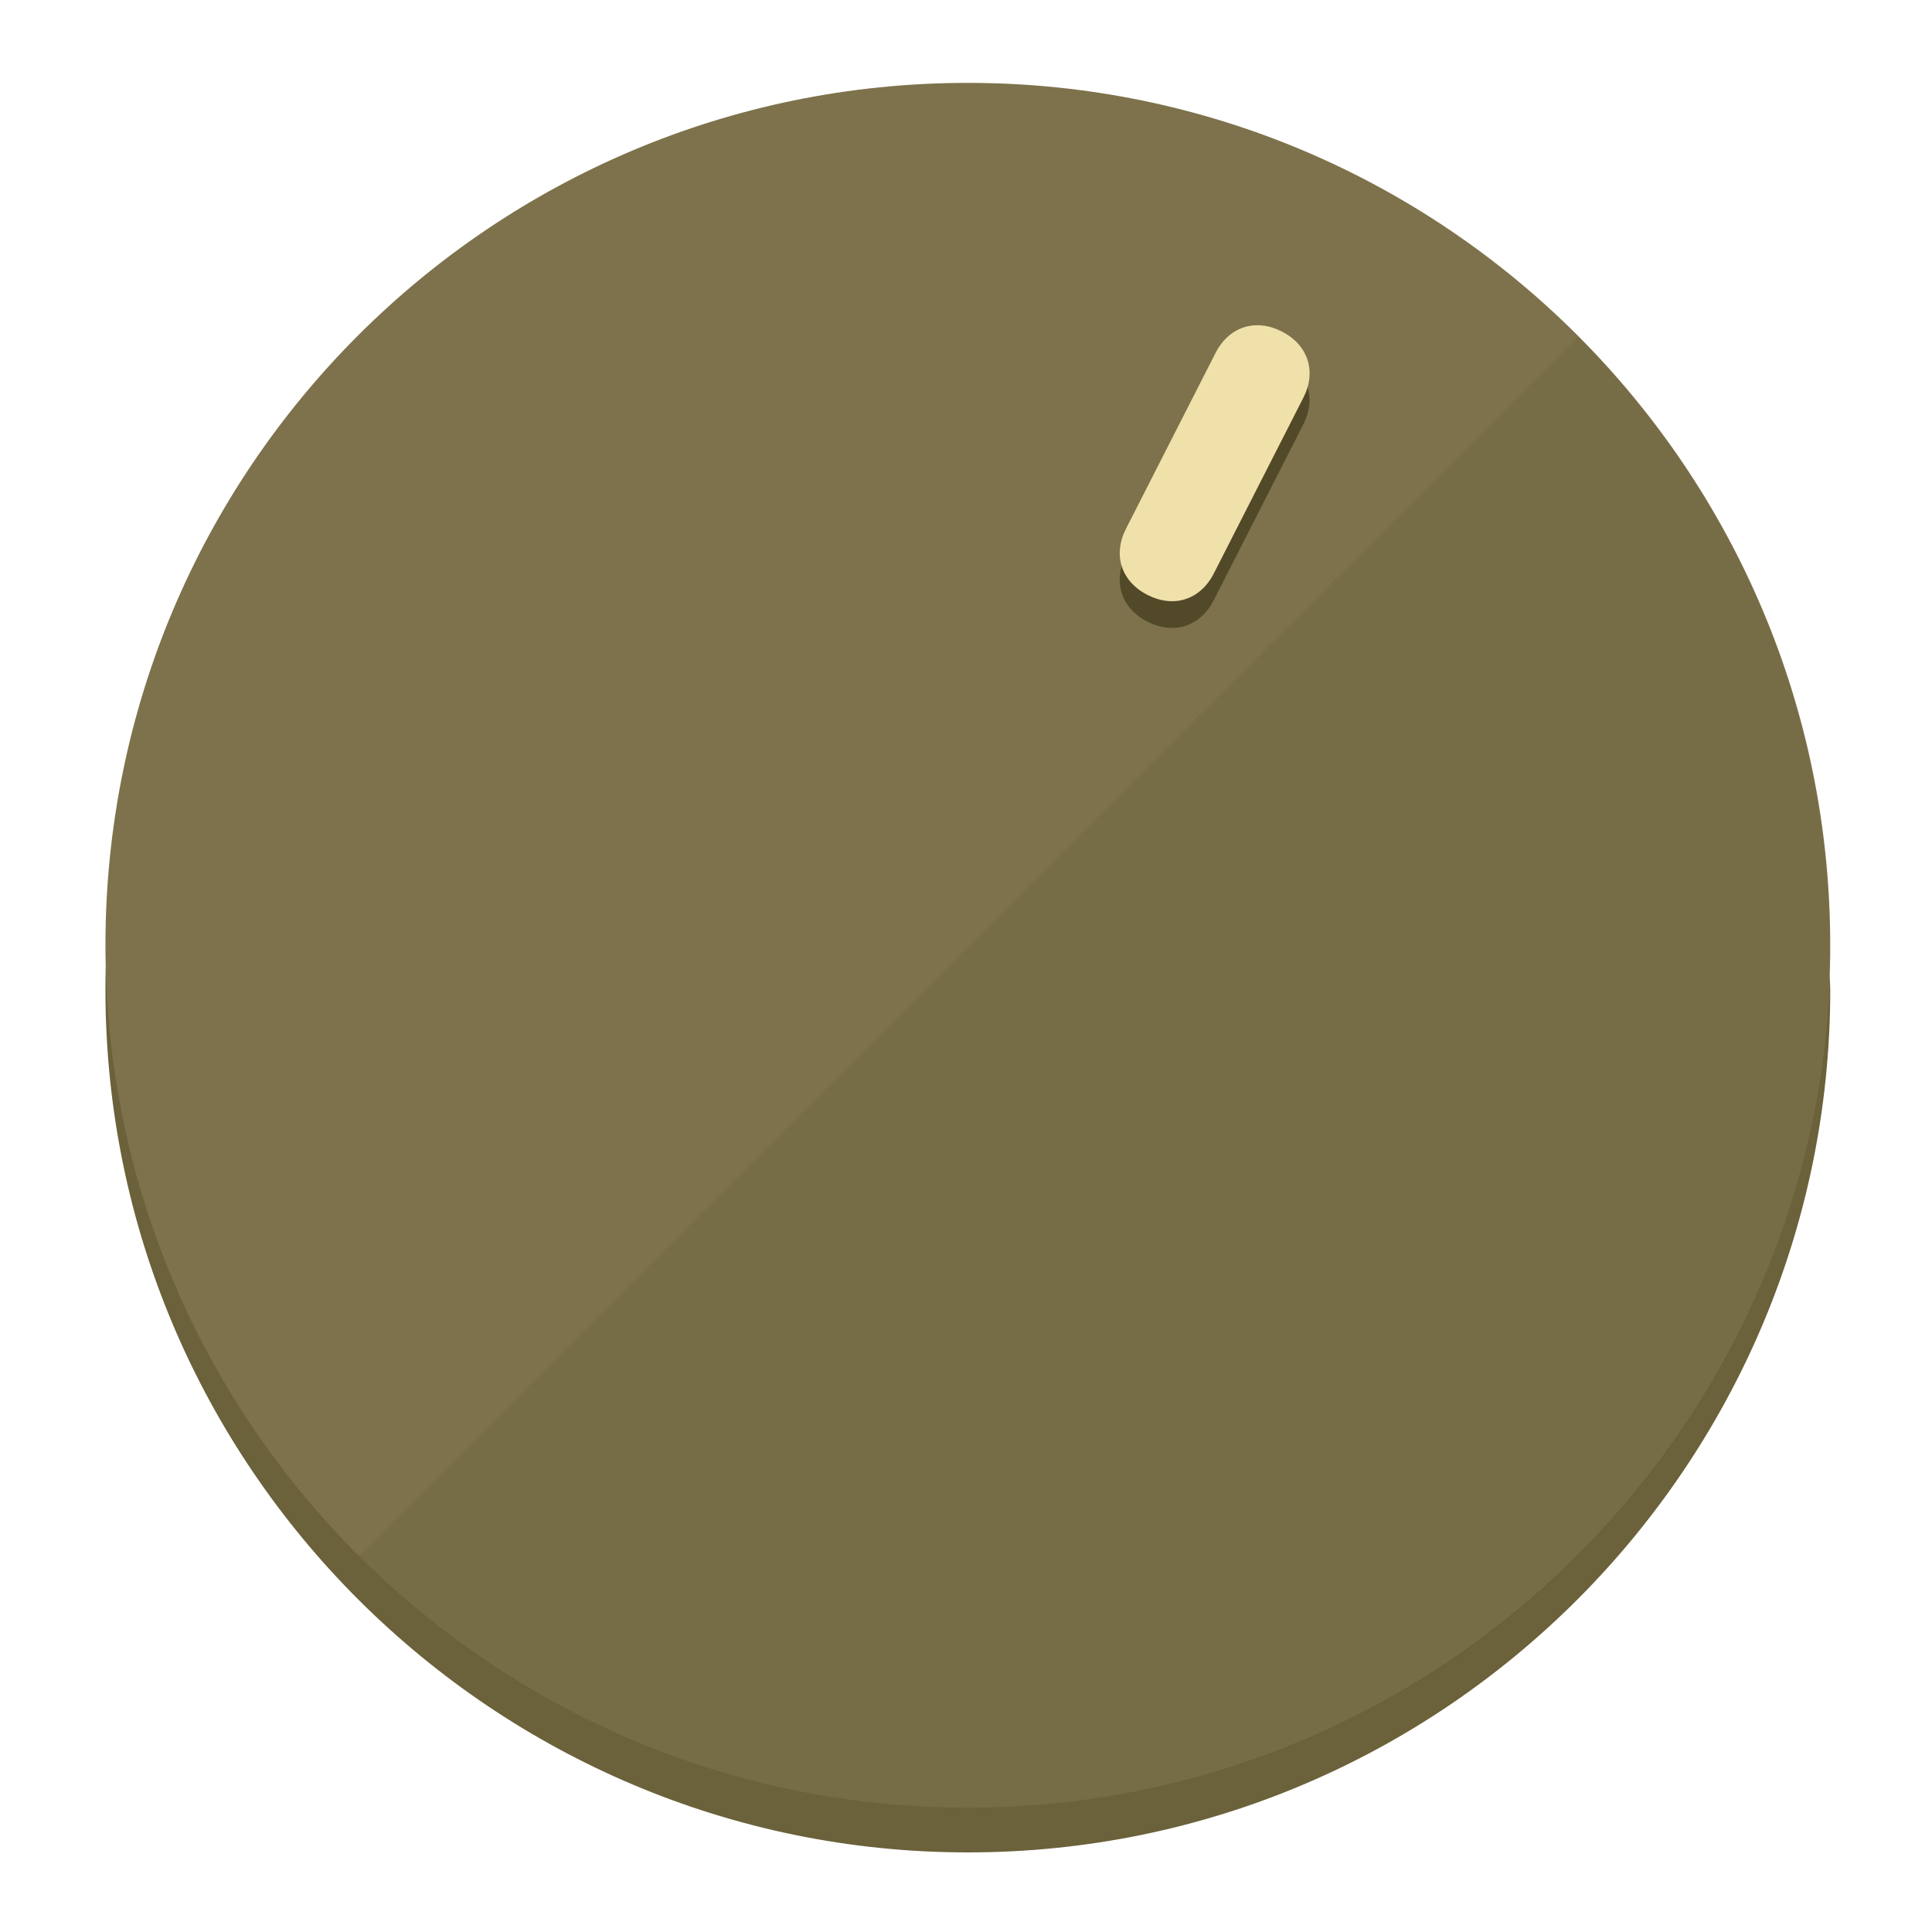
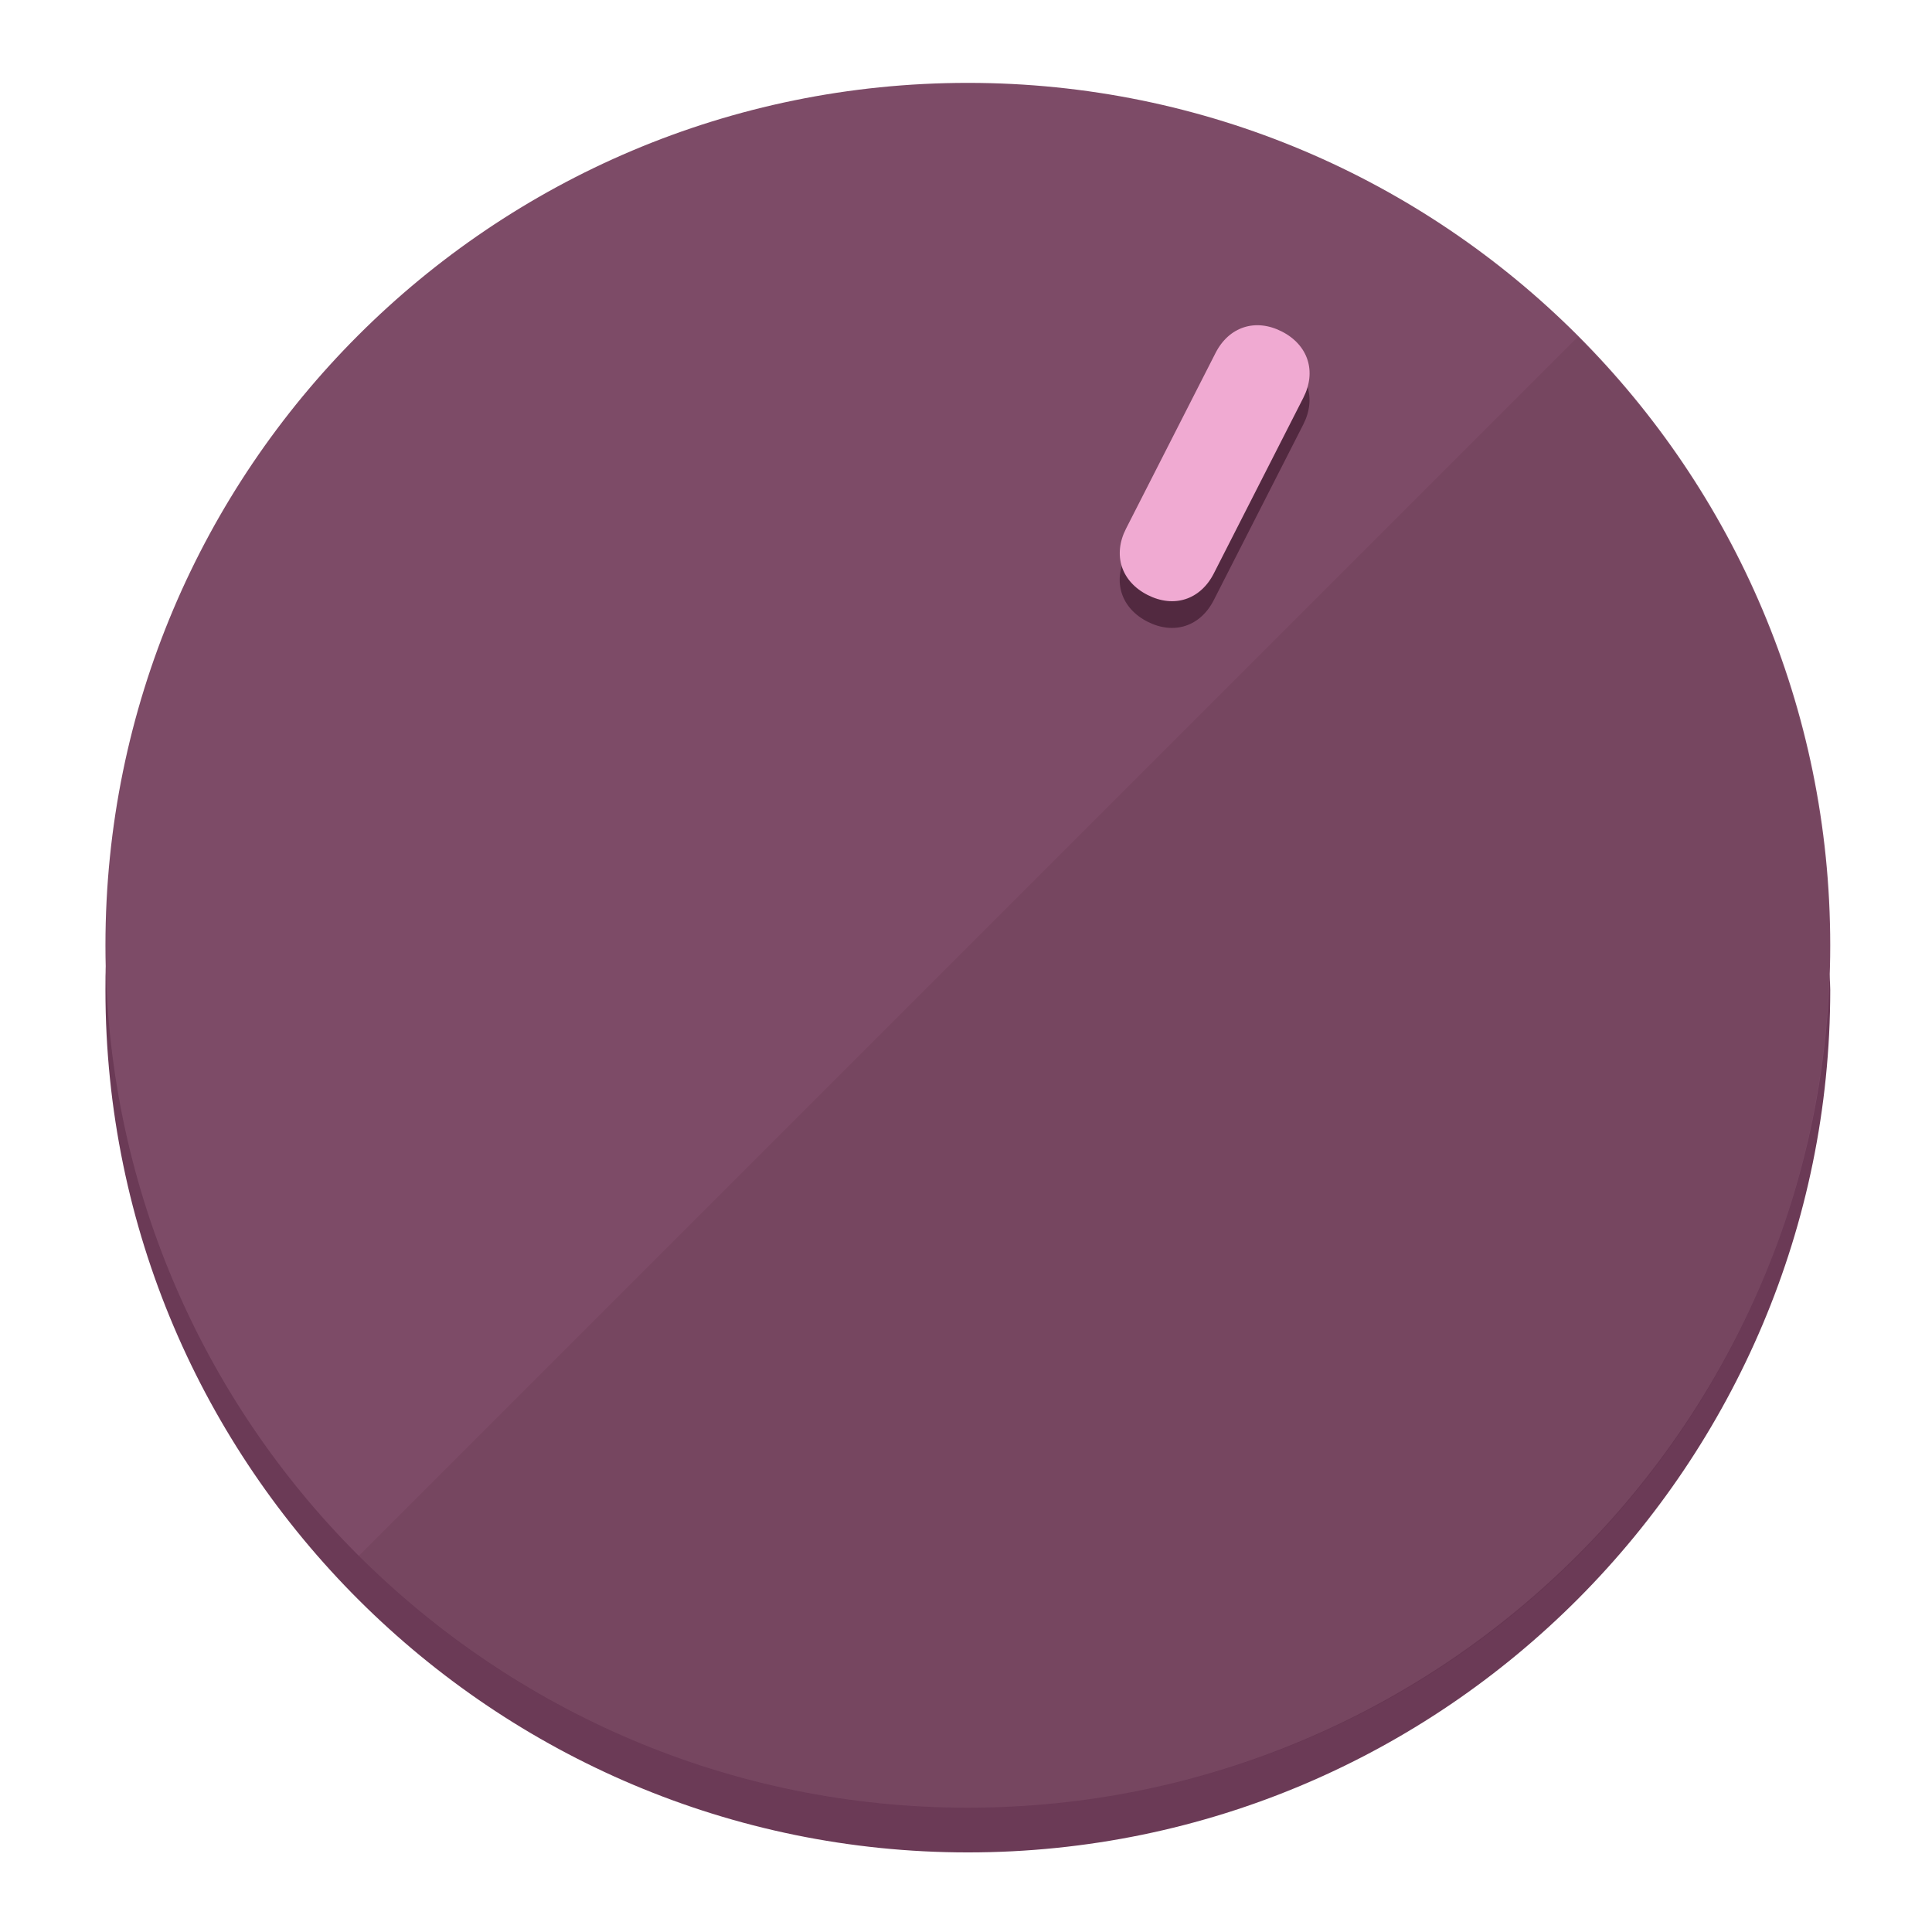
<svg xmlns="http://www.w3.org/2000/svg" height="120px" width="120px" version="1.1" id="Layer_1" viewBox="0 0 496.8 496.8" xml:space="preserve">
  <defs id="defs23" />
  <g id="g3158">
-     <path style="display:inline;fill:#6B613A;fill-opacity:1;stroke-width:1.584" d="m 248.875,445.92 c 116.582,0 212.89,-91.238 220.493,-205.286 0,5.069 1.267,8.87 1.267,13.939 0,121.651 -98.842,221.76 -221.76,221.76 -121.651,0 -221.76,-98.842 -221.76,-221.76 0,-5.069 0,-8.87 1.267,-13.939 7.603,114.048 103.91,205.286 220.493,205.286 z" id="path8" />
-     <circle style="display:inline;fill:#7D724B;fill-opacity:1;stroke-width:1.584" cx="248.875" cy="243.071" r="221.76" id="circle12" />
-     <path style="display:inline;fill:#524929;fill-opacity:0.154;stroke-width:1.587" d="m 405.744,86.606 c 86.308,86.308 86.308,227.193 0,313.5 -86.308,86.308 -227.193,86.308 -313.5,0" id="path14" />
+     <path style="display:inline;fill:#6B3A56;fill-opacity:1;stroke-width:1.584" d="m 248.875,445.92 c 116.582,0 212.89,-91.238 220.493,-205.286 0,5.069 1.267,8.87 1.267,13.939 0,121.651 -98.842,221.76 -221.76,221.76 -121.651,0 -221.76,-98.842 -221.76,-221.76 0,-5.069 0,-8.87 1.267,-13.939 7.603,114.048 103.91,205.286 220.493,205.286 z" id="path8" />
+     <circle style="display:inline;fill:#7D4B67;fill-opacity:1;stroke-width:1.584" cx="248.875" cy="243.071" r="221.76" id="circle12" />
+     <path style="display:inline;fill:#522940;fill-opacity:0.154;stroke-width:1.587" d="m 405.744,86.606 c 86.308,86.308 86.308,227.193 0,313.5 -86.308,86.308 -227.193,86.308 -313.5,0" id="path14" />
  </g>
  <g id="g3198">
    <circle style="display:none;fill:#000000;fill-opacity:0;stroke-width:1.584" cx="331.97" cy="104.232" r="221.76" id="circle12-3" transform="rotate(27)" />
-     <path style="display:inline;fill:#524929;fill-opacity:1;stroke-width:1.584" d="m 312.114,154.319 c -3.452,6.774 -10.269,8.99 -17.044,5.538 v 0 c -6.775,-3.452 -8.99,-10.269 -5.538,-17.044 l 23.012,-45.163 c 3.452,-6.774 10.269,-8.99 17.044,-5.538 v 0 c 6.774,3.452 8.99,10.269 5.538,17.044 z" id="path3789" />
-     <path style="display:inline;fill:#F0E1AA;stroke-width:1.584" d="m 312.13,147.448 c -3.452,6.775 -10.269,8.99 -17.044,5.538 v 0 c -6.774,-3.452 -8.99,-10.269 -5.538,-17.044 l 23.012,-45.163 c 3.452,-6.775 10.269,-8.99 17.044,-5.538 v 0 c 6.775,3.452 8.99,10.269 5.538,17.044 z" id="path915" />
+     <path style="display:inline;fill:#522940;fill-opacity:1;stroke-width:1.584" d="m 312.114,154.319 c -3.452,6.774 -10.269,8.99 -17.044,5.538 v 0 c -6.775,-3.452 -8.99,-10.269 -5.538,-17.044 l 23.012,-45.163 c 3.452,-6.774 10.269,-8.99 17.044,-5.538 v 0 c 6.774,3.452 8.99,10.269 5.538,17.044 z" id="path3789" />
+     <path style="display:inline;fill:#F0AAD2;stroke-width:1.584" d="m 312.13,147.448 c -3.452,6.775 -10.269,8.99 -17.044,5.538 v 0 c -6.774,-3.452 -8.99,-10.269 -5.538,-17.044 l 23.012,-45.163 c 3.452,-6.775 10.269,-8.99 17.044,-5.538 v 0 c 6.775,3.452 8.99,10.269 5.538,17.044 z" id="path915" />
  </g>
</svg>
